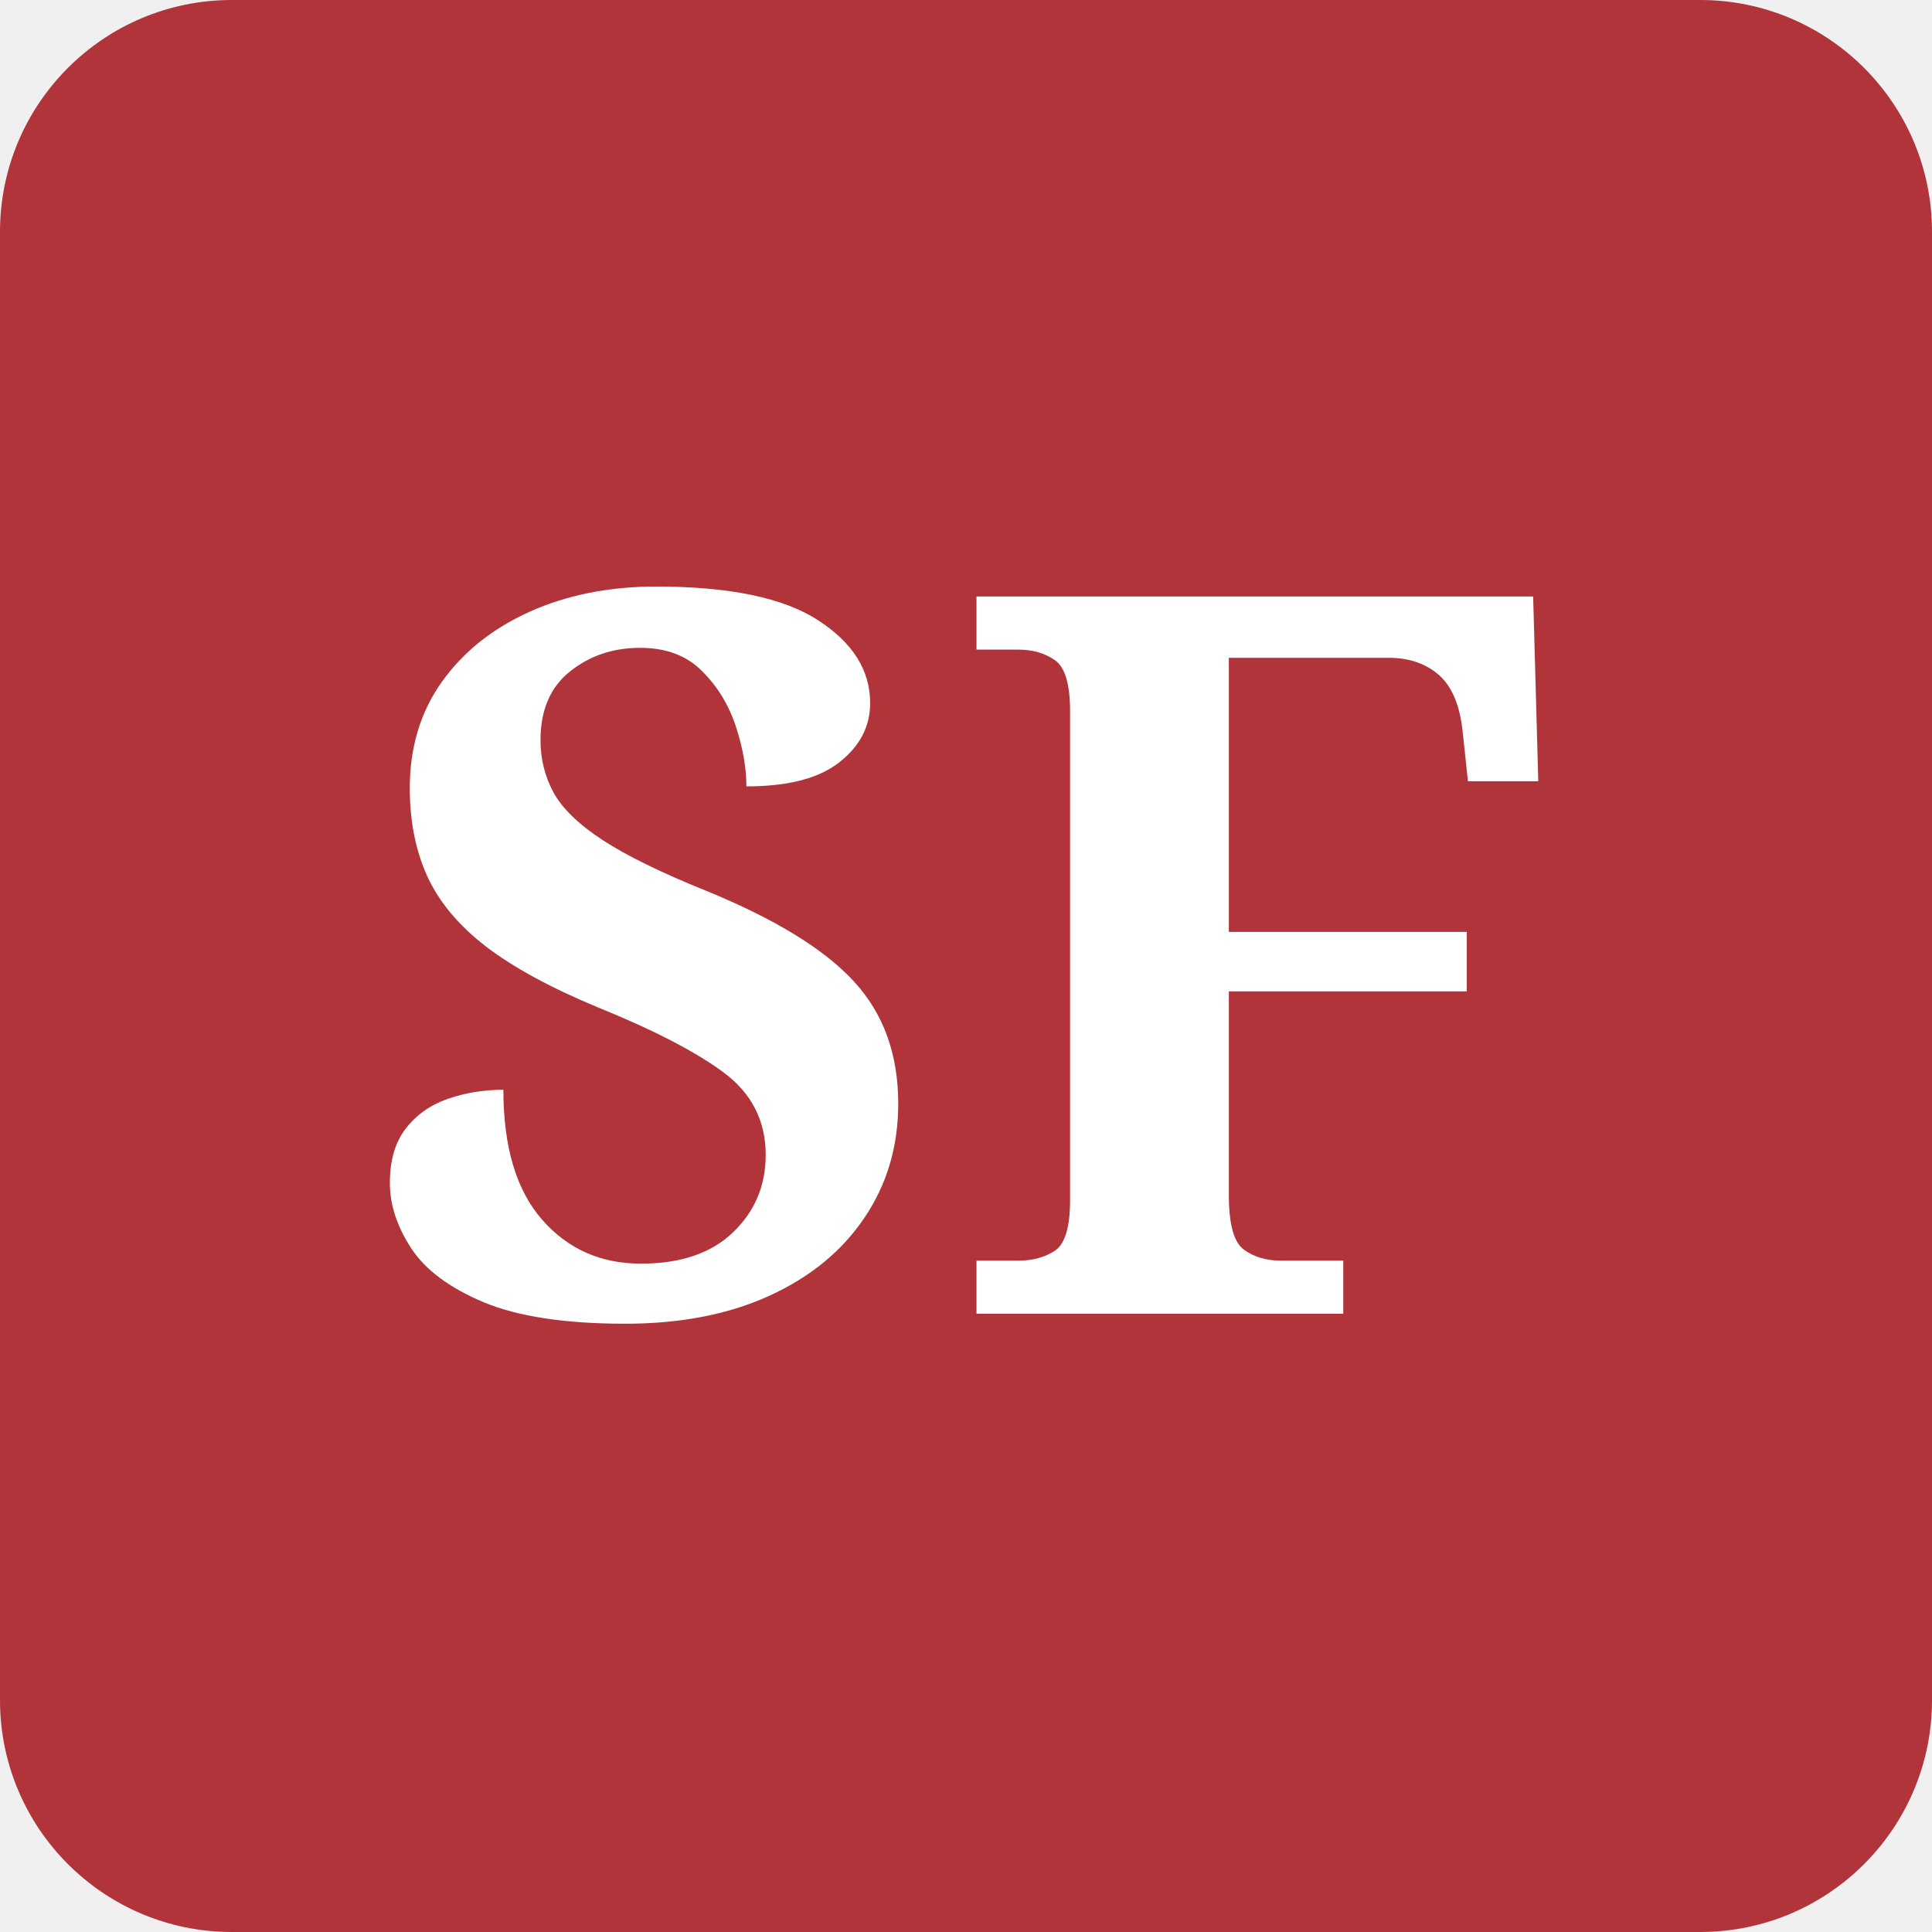
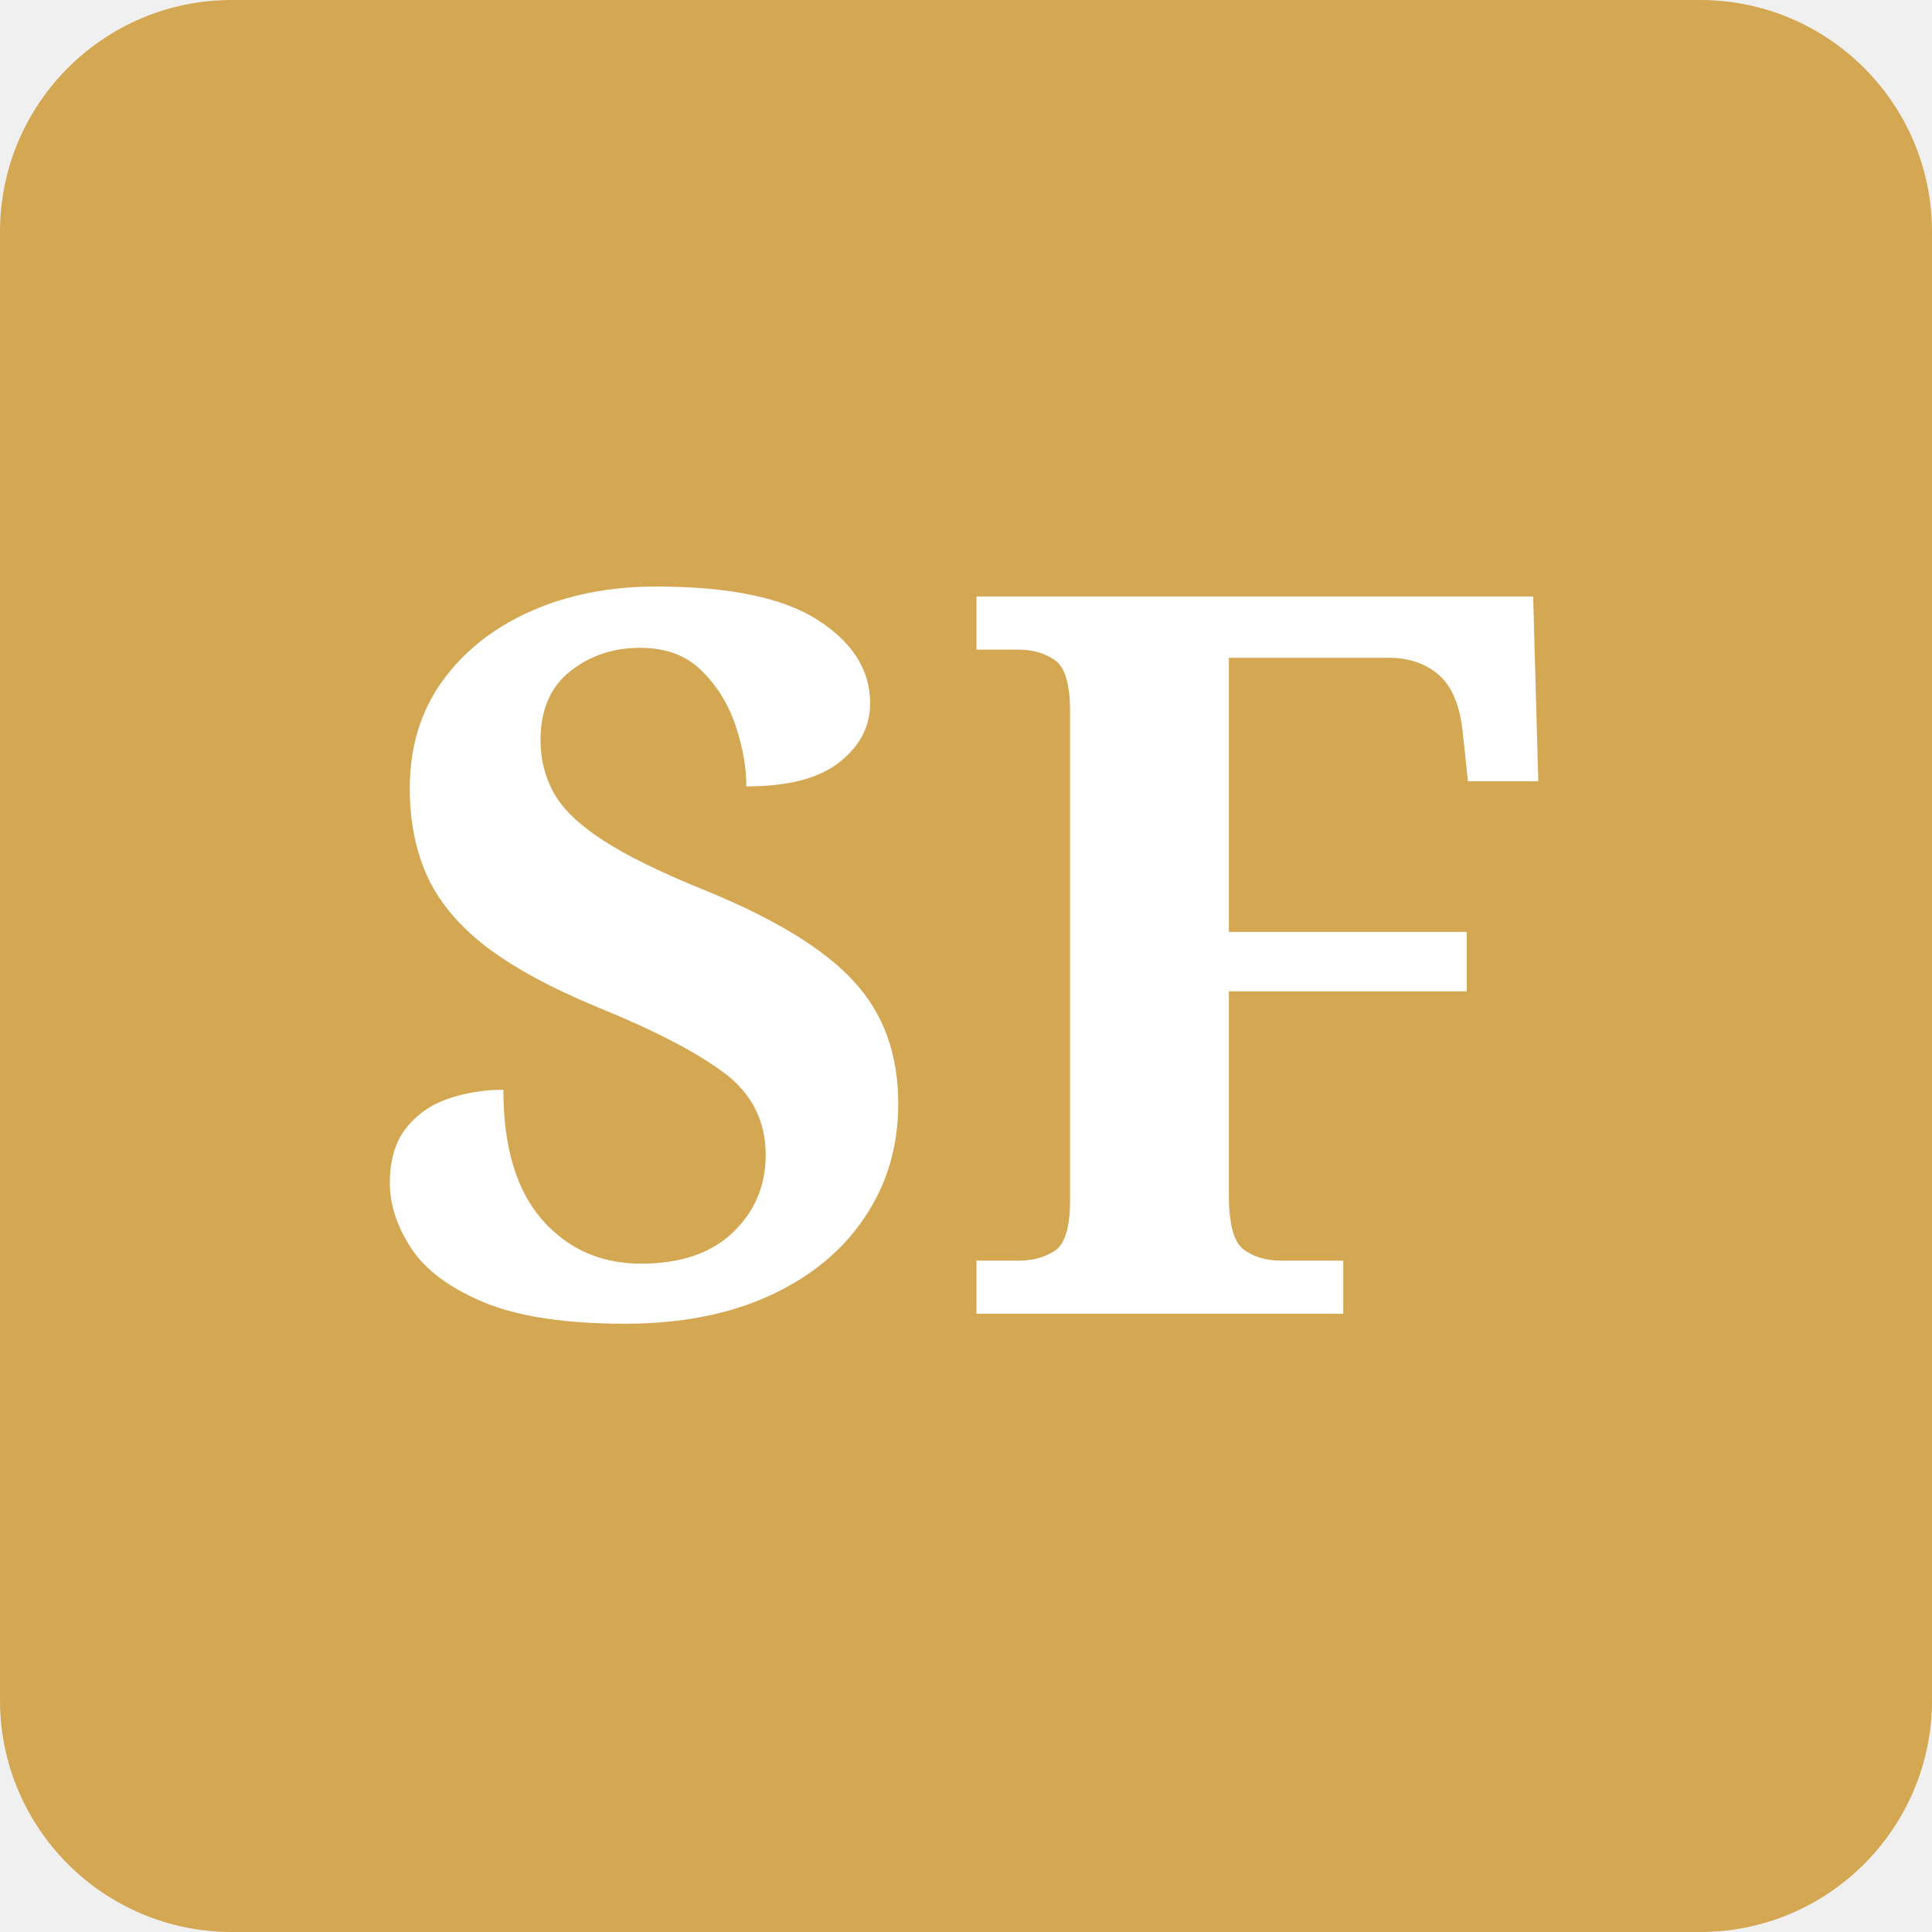
<svg xmlns="http://www.w3.org/2000/svg" viewBox="0 0 100 100">
-   <rect width="100" height="100" rx="12" fill="#b2343b" />
+   <rect width="100" height="100" rx="12" fill="#D4A853" />
  <text x="50" y="68" font-family="Georgia, serif" font-size="52" font-weight="bold" fill="white" text-anchor="middle">SF</text>
</svg>
